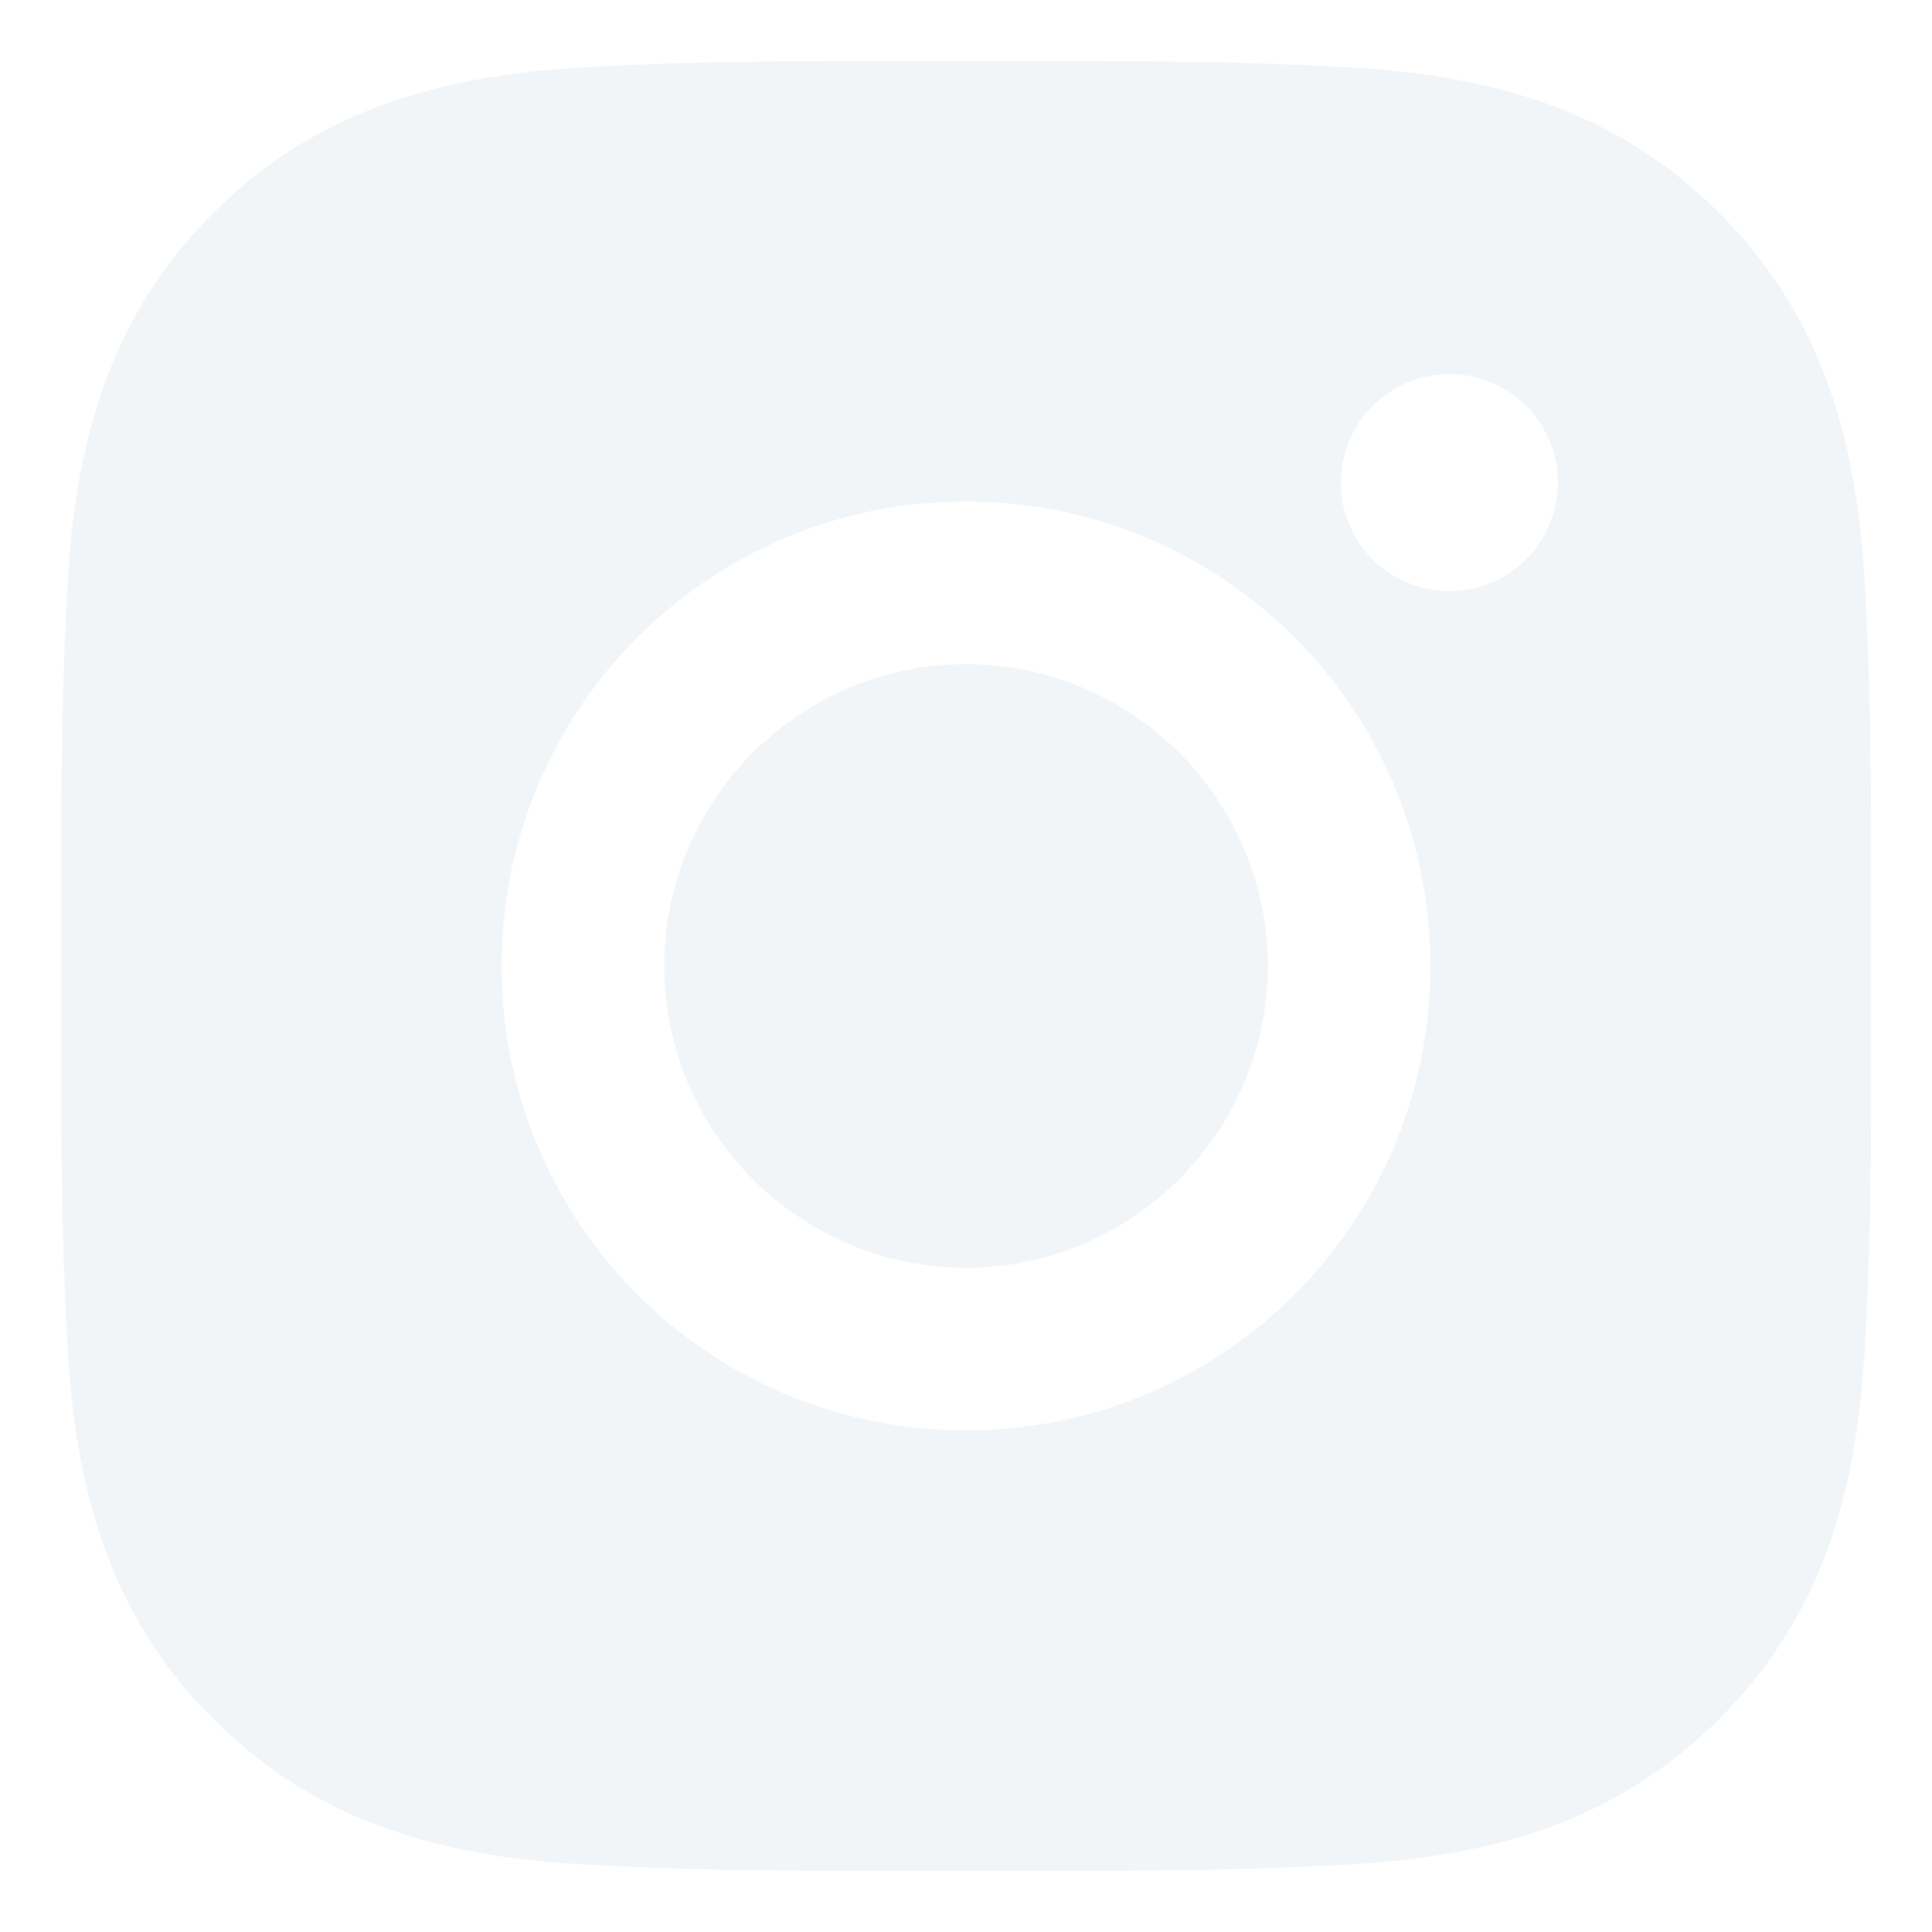
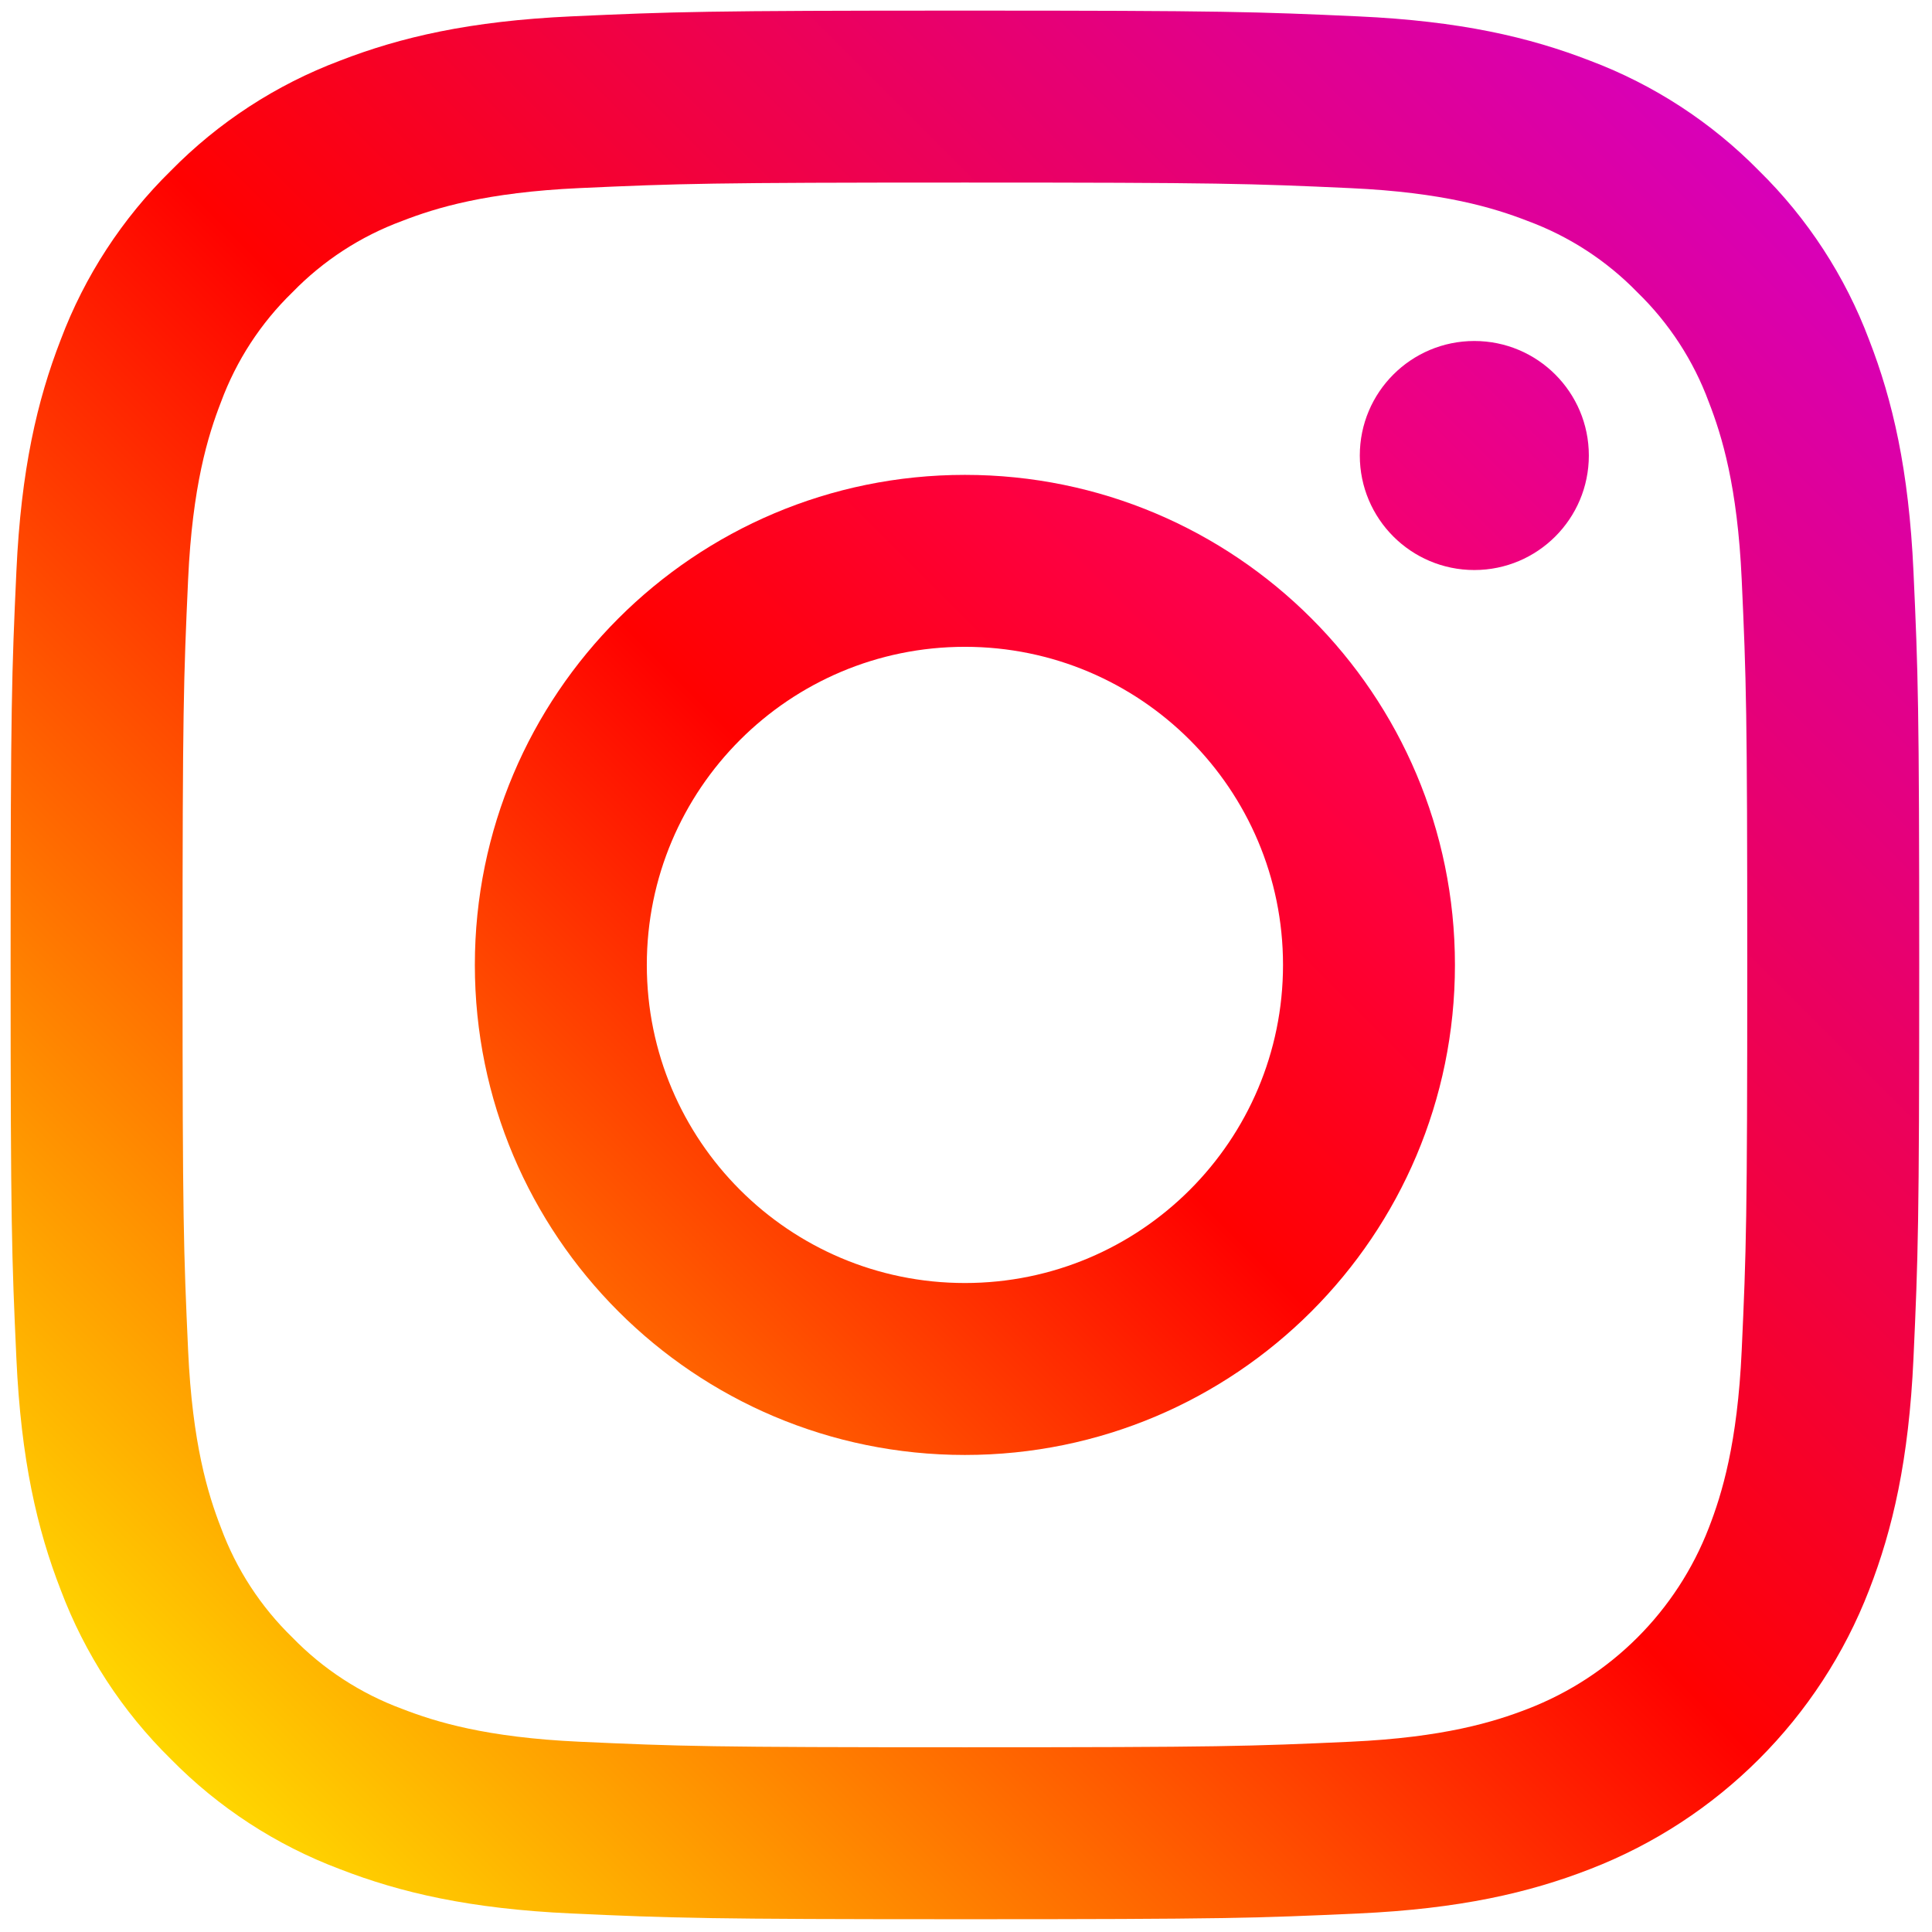
- <svg xmlns="http://www.w3.org/2000/svg" width="20" height="20" viewBox="0 0 20 20" fill="none">
-   <path d="M10 6.875C8.28 6.875 6.876 8.279 6.876 10C6.876 11.72 8.28 13.124 10 13.124C11.72 13.124 13.124 11.72 13.124 10C13.124 8.279 11.72 6.875 10 6.875ZM19.37 10C19.37 8.706 19.382 7.424 19.309 6.132C19.237 4.632 18.895 3.301 17.798 2.204C16.699 1.105 15.37 0.765 13.87 0.692C12.576 0.62 11.294 0.632 10.002 0.632C8.709 0.632 7.427 0.62 6.135 0.692C4.635 0.765 3.304 1.107 2.207 2.204C1.108 3.303 0.768 4.632 0.695 6.132C0.623 7.426 0.634 8.708 0.634 10C0.634 11.291 0.623 12.575 0.695 13.867C0.768 15.367 1.11 16.698 2.207 17.795C3.306 18.894 4.635 19.234 6.135 19.306C7.429 19.379 8.711 19.367 10.002 19.367C11.296 19.367 12.578 19.379 13.87 19.306C15.37 19.234 16.701 18.892 17.798 17.795C18.897 16.696 19.237 15.367 19.309 13.867C19.384 12.575 19.37 11.293 19.37 10ZM10 14.807C7.34 14.807 5.193 12.66 5.193 10C5.193 7.339 7.34 5.192 10 5.192C12.66 5.192 14.807 7.339 14.807 10C14.807 12.66 12.66 14.807 10 14.807ZM15.004 6.118C14.383 6.118 13.881 5.617 13.881 4.996C13.881 4.375 14.383 3.873 15.004 3.873C15.625 3.873 16.127 4.375 16.127 4.996C16.127 5.143 16.098 5.289 16.042 5.425C15.985 5.562 15.903 5.686 15.798 5.79C15.694 5.894 15.57 5.977 15.434 6.033C15.298 6.09 15.152 6.118 15.004 6.118Z" fill="#F1F5F8" />
+ <svg xmlns="http://www.w3.org/2000/svg" version="1.1" width="256" height="256" viewBox="0 0 256 256" xml:space="preserve">
+   <defs>
+ </defs>
+   <g style="stroke: none; stroke-width: 0; stroke-dasharray: none; stroke-linecap: butt; stroke-linejoin: miter; stroke-miterlimit: 10; fill: none; fill-rule: nonzero; opacity: 1;" transform="translate(1.406593 1.406593) scale(2.81 2.81)">
+     <linearGradient id="SVGID_3" gradientUnits="userSpaceOnUse" gradientTransform="matrix(1 0 0 -1 0 92)" x1="7.553" y1="9.553" x2="82.447" y2="84.448">
+       <stop offset="0%" style="stop-color:rgb(255,214,0);stop-opacity: 1" />
+       <stop offset="50%" style="stop-color:rgb(255,1,0);stop-opacity: 1" />
+       <stop offset="100%" style="stop-color:rgb(216,0,185);stop-opacity: 1" />
+     </linearGradient>
+     <path d="M 89.729 26.447 c -0.219 -4.79 -0.98 -8.061 -2.092 -10.923 c -1.13 -3.003 -2.901 -5.723 -5.19 -7.971 c -2.247 -2.289 -4.968 -4.062 -7.971 -5.192 C 71.614 1.25 68.343 0.49 63.553 0.272 C 58.754 0.053 57.221 0 45 0 S 31.246 0.053 26.447 0.271 c -4.79 0.219 -8.061 0.98 -10.923 2.092 c -3.003 1.13 -5.723 2.901 -7.971 5.19 c -2.289 2.247 -4.062 4.967 -5.192 7.97 C 1.25 18.386 0.49 21.657 0.272 26.446 C 0.052 31.246 0 32.779 0 45 c 0 12.222 0.052 13.755 0.272 18.554 c 0.218 4.789 0.979 8.061 2.092 10.923 c 1.13 3.002 2.901 5.723 5.19 7.97 c 2.247 2.289 4.968 4.061 7.971 5.19 c 2.862 1.113 6.133 1.873 10.923 2.092 C 31.247 89.948 32.78 90 45.001 90 s 13.754 -0.051 18.553 -0.271 c 4.79 -0.219 8.061 -0.979 10.923 -2.092 c 6.045 -2.337 10.823 -7.116 13.16 -13.16 c 1.113 -2.863 1.873 -6.134 2.092 -10.923 C 89.948 58.754 90 57.221 90 45 C 90 32.779 89.948 31.246 89.729 26.447 z M 81.629 63.185 c -0.2 4.388 -0.933 6.77 -1.549 8.356 c -1.514 3.925 -4.616 7.026 -8.54 8.54 c -1.585 0.616 -3.968 1.349 -8.356 1.549 C 58.44 81.847 57.016 81.892 45 81.892 c -12.017 0 -13.44 -0.045 -18.184 -0.262 c -4.387 -0.2 -6.77 -0.933 -8.356 -1.549 c -1.954 -0.722 -3.722 -1.872 -5.174 -3.367 c -1.495 -1.452 -2.645 -3.219 -3.367 -5.174 c -0.616 -1.585 -1.349 -3.968 -1.549 -8.356 c -0.216 -4.745 -0.262 -6.168 -0.262 -18.184 c 0 -12.016 0.046 -13.439 0.262 -18.184 c 0.201 -4.388 0.933 -6.77 1.549 -8.356 c 0.722 -1.955 1.872 -3.723 3.367 -5.175 c 1.452 -1.495 3.22 -2.645 5.175 -3.366 c 1.585 -0.617 3.968 -1.349 8.356 -1.55 C 31.561 8.154 32.984 8.108 45 8.108 h -0.001 c 12.016 0 13.439 0.046 18.184 0.263 c 4.388 0.2 6.77 0.933 8.356 1.549 c 1.954 0.722 3.722 1.872 5.174 3.366 c 1.495 1.452 2.645 3.22 3.366 5.175 c 0.617 1.585 1.35 3.968 1.55 8.356 c 0.216 4.745 0.262 6.168 0.262 18.184 C 81.891 57.017 81.846 58.439 81.629 63.185 z" style="stroke: none; stroke-width: 1; stroke-dasharray: none; stroke-linecap: butt; stroke-linejoin: miter; stroke-miterlimit: 10; fill: url(#SVGID_3); fill-rule: nonzero; opacity: 1;" transform=" matrix(1 0 0 1 0 0) " stroke-linecap="round" />
+     <linearGradient id="SVGID_4" gradientUnits="userSpaceOnUse" gradientTransform="matrix(1 0 0 -1 0 92)" x1="28.66" y1="30.66" x2="61.339" y2="63.34">
+       <stop offset="0%" style="stop-color:rgb(255,100,0);stop-opacity: 1" />
+       <stop offset="50%" style="stop-color:rgb(255,1,0);stop-opacity: 1" />
+       <stop offset="100%" style="stop-color:rgb(253,0,86);stop-opacity: 1" />
+     </linearGradient>
+     <path d="M 44.999 21.892 c -12.762 0 -23.108 10.346 -23.108 23.108 s 10.346 23.108 23.108 23.108 c 12.763 0 23.108 -10.346 23.108 -23.108 S 57.762 21.892 44.999 21.892 z M 44.999 60 C 36.716 59.999 30 53.284 30 45 c 0 -8.284 6.715 -15 15 -15 c 8.284 0.001 15 6.716 15 15 C 60 53.284 53.284 60 44.999 60 z" style="stroke: none; stroke-width: 1; stroke-dasharray: none; stroke-linecap: butt; stroke-linejoin: miter; stroke-miterlimit: 10; fill: url(#SVGID_4); fill-rule: nonzero; opacity: 1;" transform=" matrix(1 0 0 1 0 0) " stroke-linecap="round" />
+     <linearGradient id="SVGID_5" gradientUnits="userSpaceOnUse" gradientTransform="matrix(1 0 0 -1 0 92)" x1="65.202" y1="67.202" x2="72.839" y2="74.839">
+       <stop offset="0%" style="stop-color:rgb(243,0,114);stop-opacity: 1" />
+       <stop offset="100%" style="stop-color:rgb(229,0,151);stop-opacity: 1" />
+     </linearGradient>
+     <path d="M 74.421 20.979 c 0 2.982 -2.418 5.4 -5.4 5.4 c -2.983 0 -5.4 -2.418 -5.4 -5.4 c 0 -2.983 2.418 -5.4 5.4 -5.4 C 72.003 15.579 74.421 17.997 74.421 20.979 z" style="stroke: none; stroke-width: 1; stroke-dasharray: none; stroke-linecap: butt; stroke-linejoin: miter; stroke-miterlimit: 10; fill: url(#SVGID_5); fill-rule: nonzero; opacity: 1;" transform=" matrix(1 0 0 1 0 0) " stroke-linecap="round" />
+   </g>
</svg>
